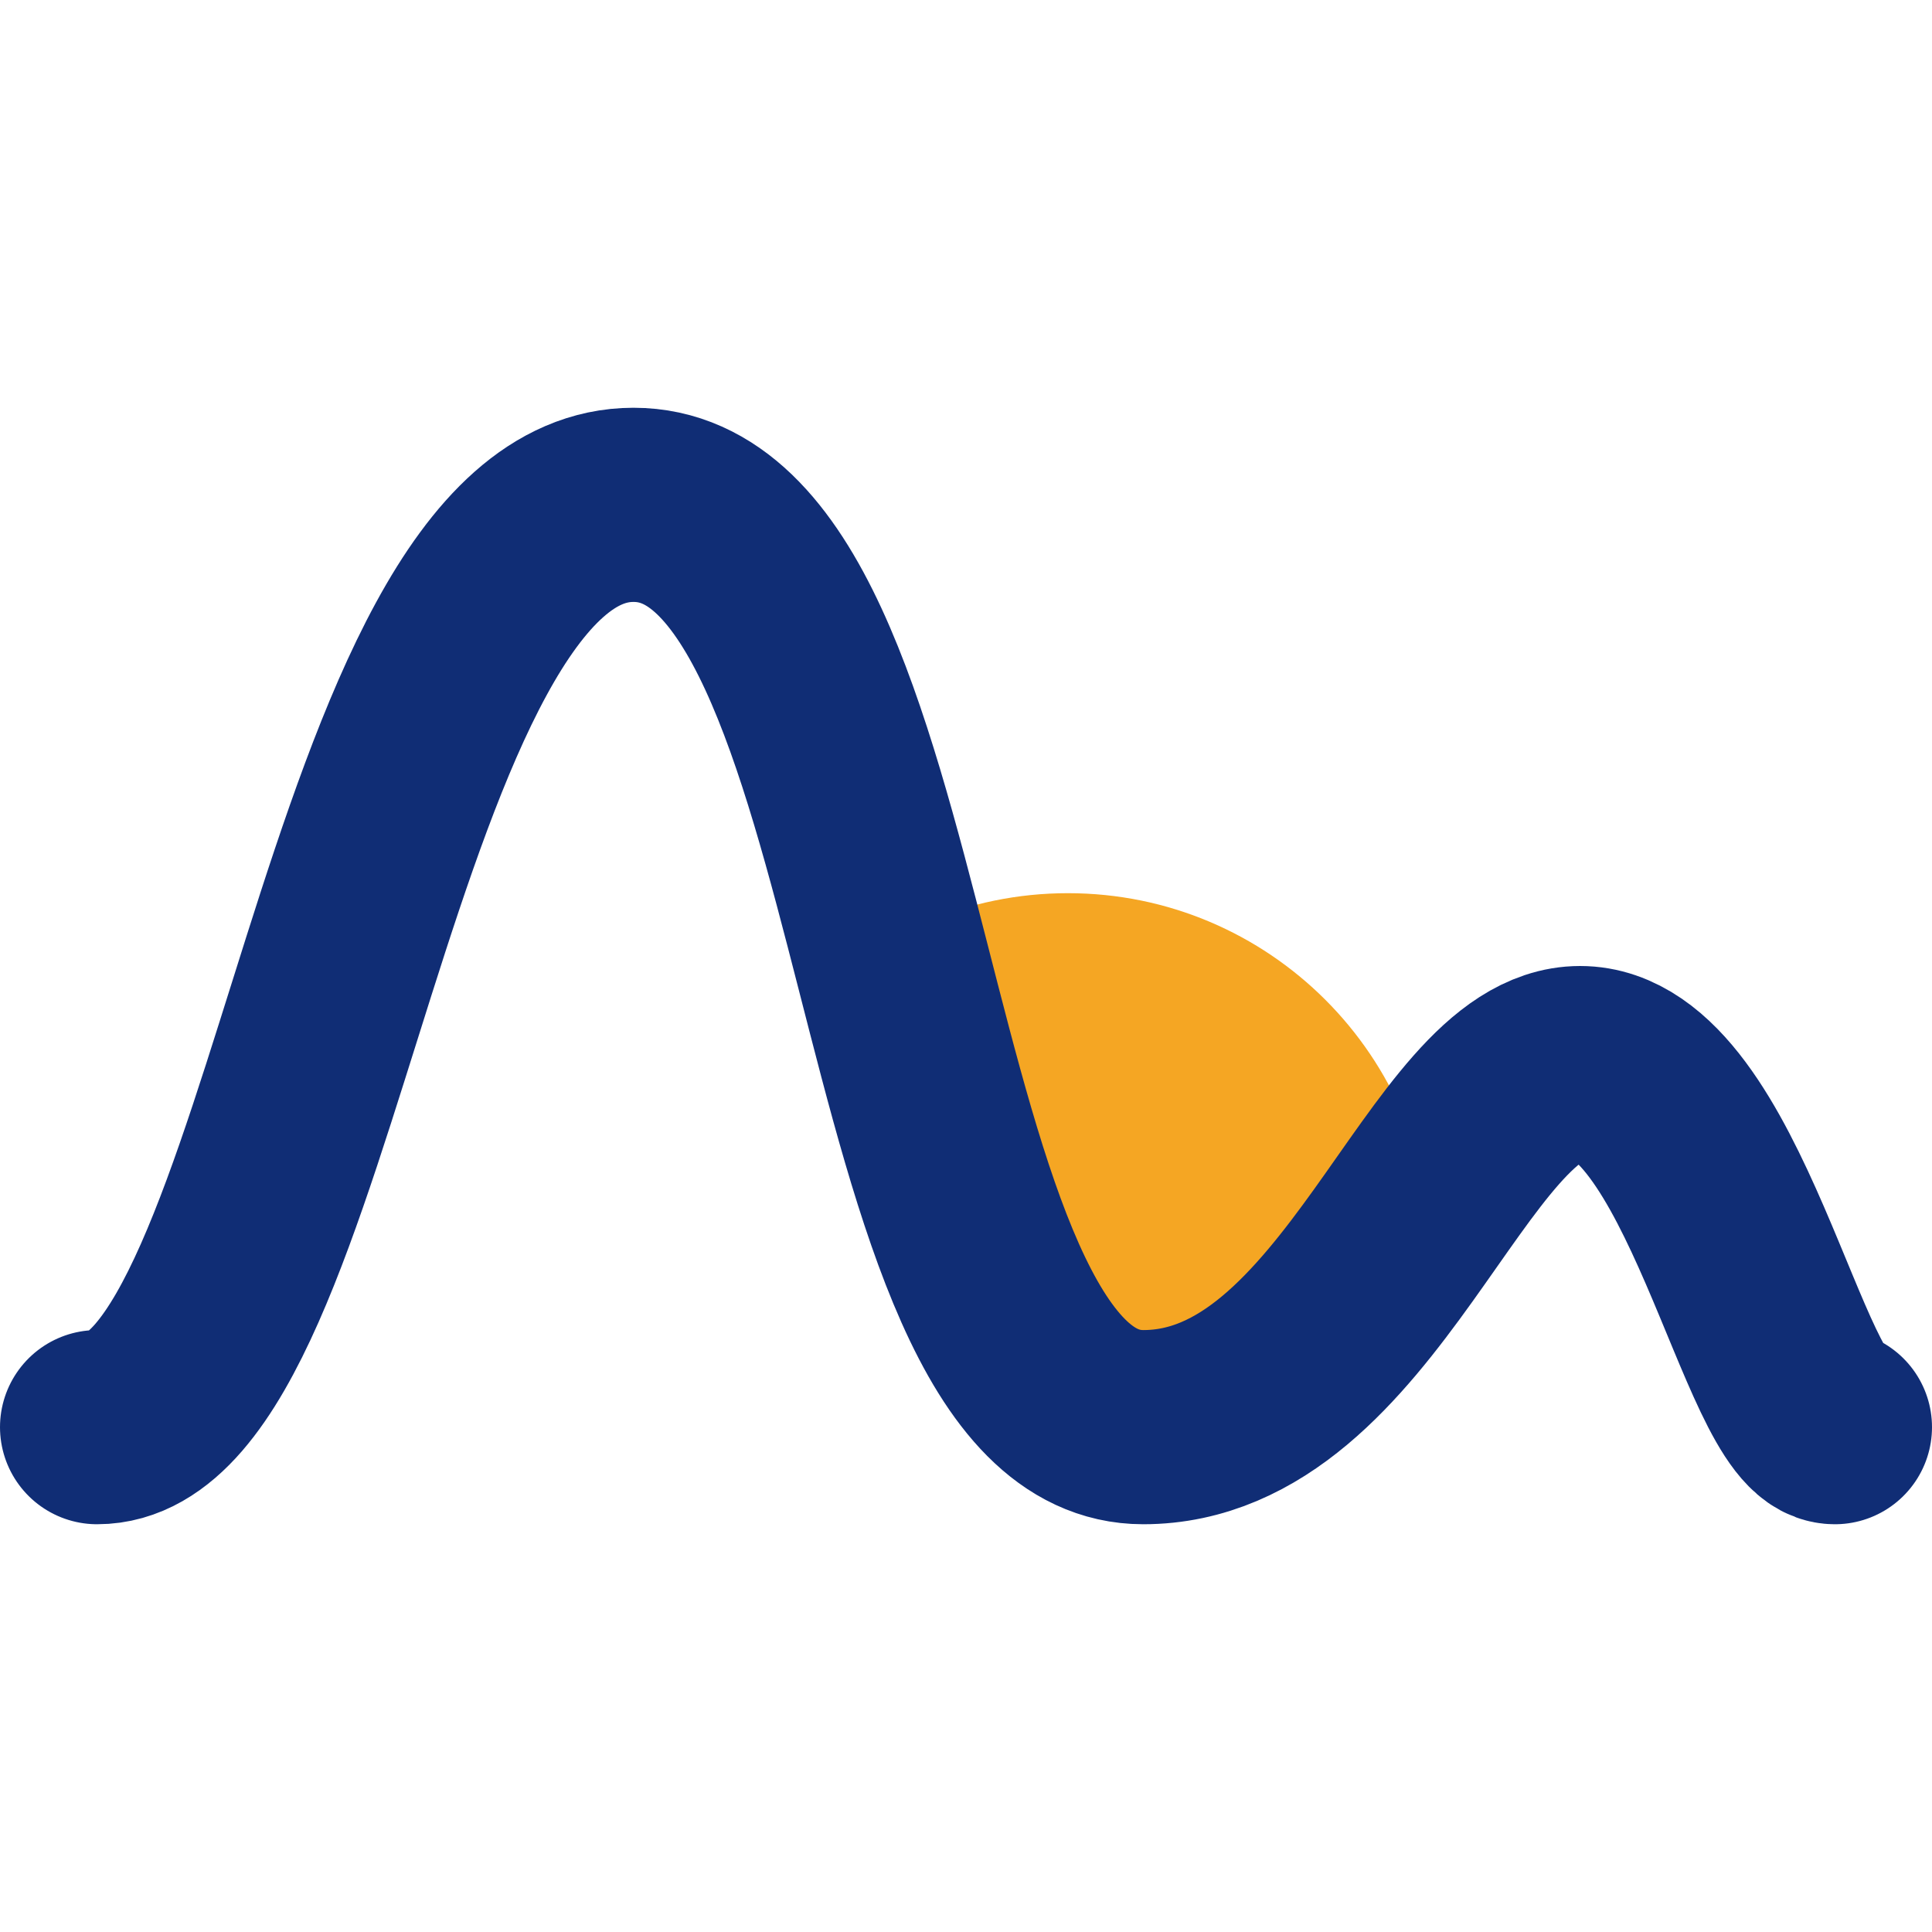
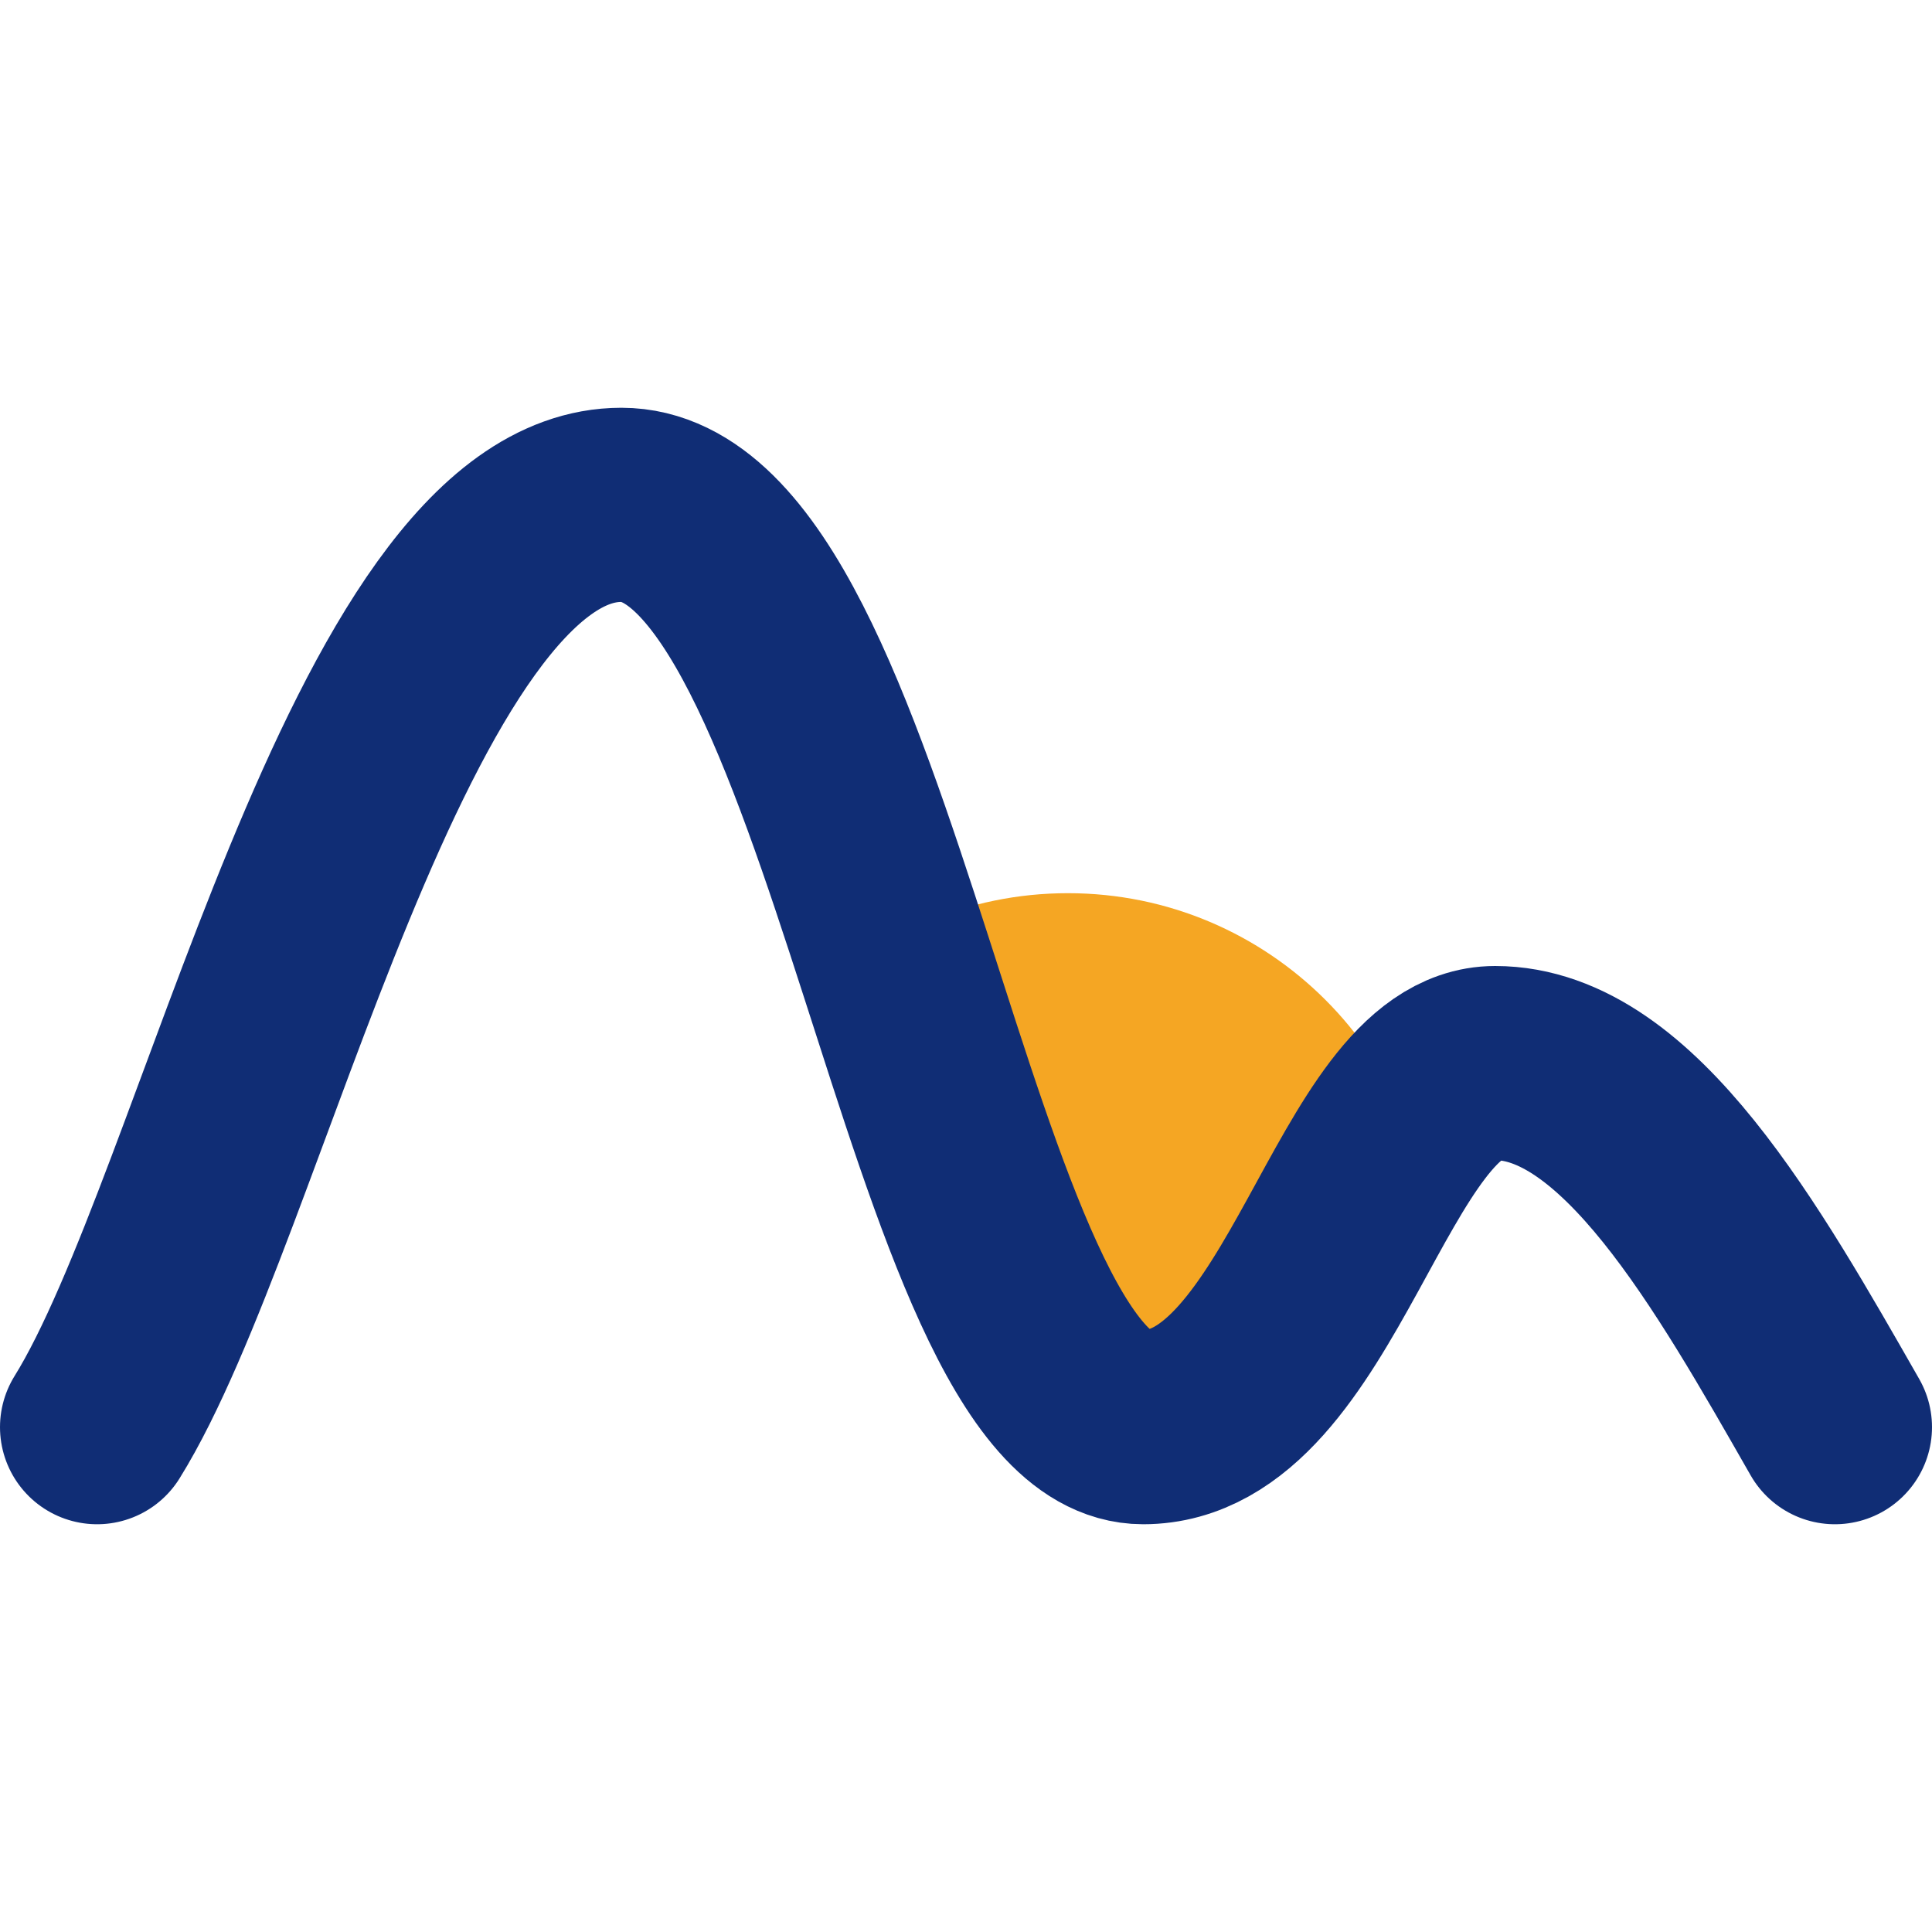
<svg xmlns="http://www.w3.org/2000/svg" viewBox="114 112 796 796" role="img" aria-labelledby="title">
  <defs>
    <clipPath id="sun-clip">
-       <path d="M154 700C240 700 260 320 375 320C490 320 475 700 585 700C675 700 710 550 765 550C820 550 845 700 870 700V220H154Z" />
+       <path d="M154 700C210 610 270 320 370 320C470 320 500 700 585 700C655 700 675 550 730 550C785 550 830 630 870 700V220H154Z" />
    </clipPath>
  </defs>
  <rect x="114" y="112" width="796" height="796" fill="#FFFFFF" />
  <circle cx="554" cy="630" r="150" fill="#F5A623" clip-path="url(#sun-clip)" />
-   <path d="M154 700C240 700 260 320 375 320C490 320 475 700 585 700C675 700 710 550 765 550C820 550 845 700 870 700" fill="none" stroke="#102D75" stroke-linecap="round" stroke-linejoin="round" stroke-width="80" />
+   <path d="M154 700C210 610 270 320 370 320C470 320 500 700 585 700C655 700 675 550 730 550C785 550 830 630 870 700" fill="none" stroke="#102D75" stroke-linecap="round" stroke-linejoin="round" stroke-width="80" />
</svg>
